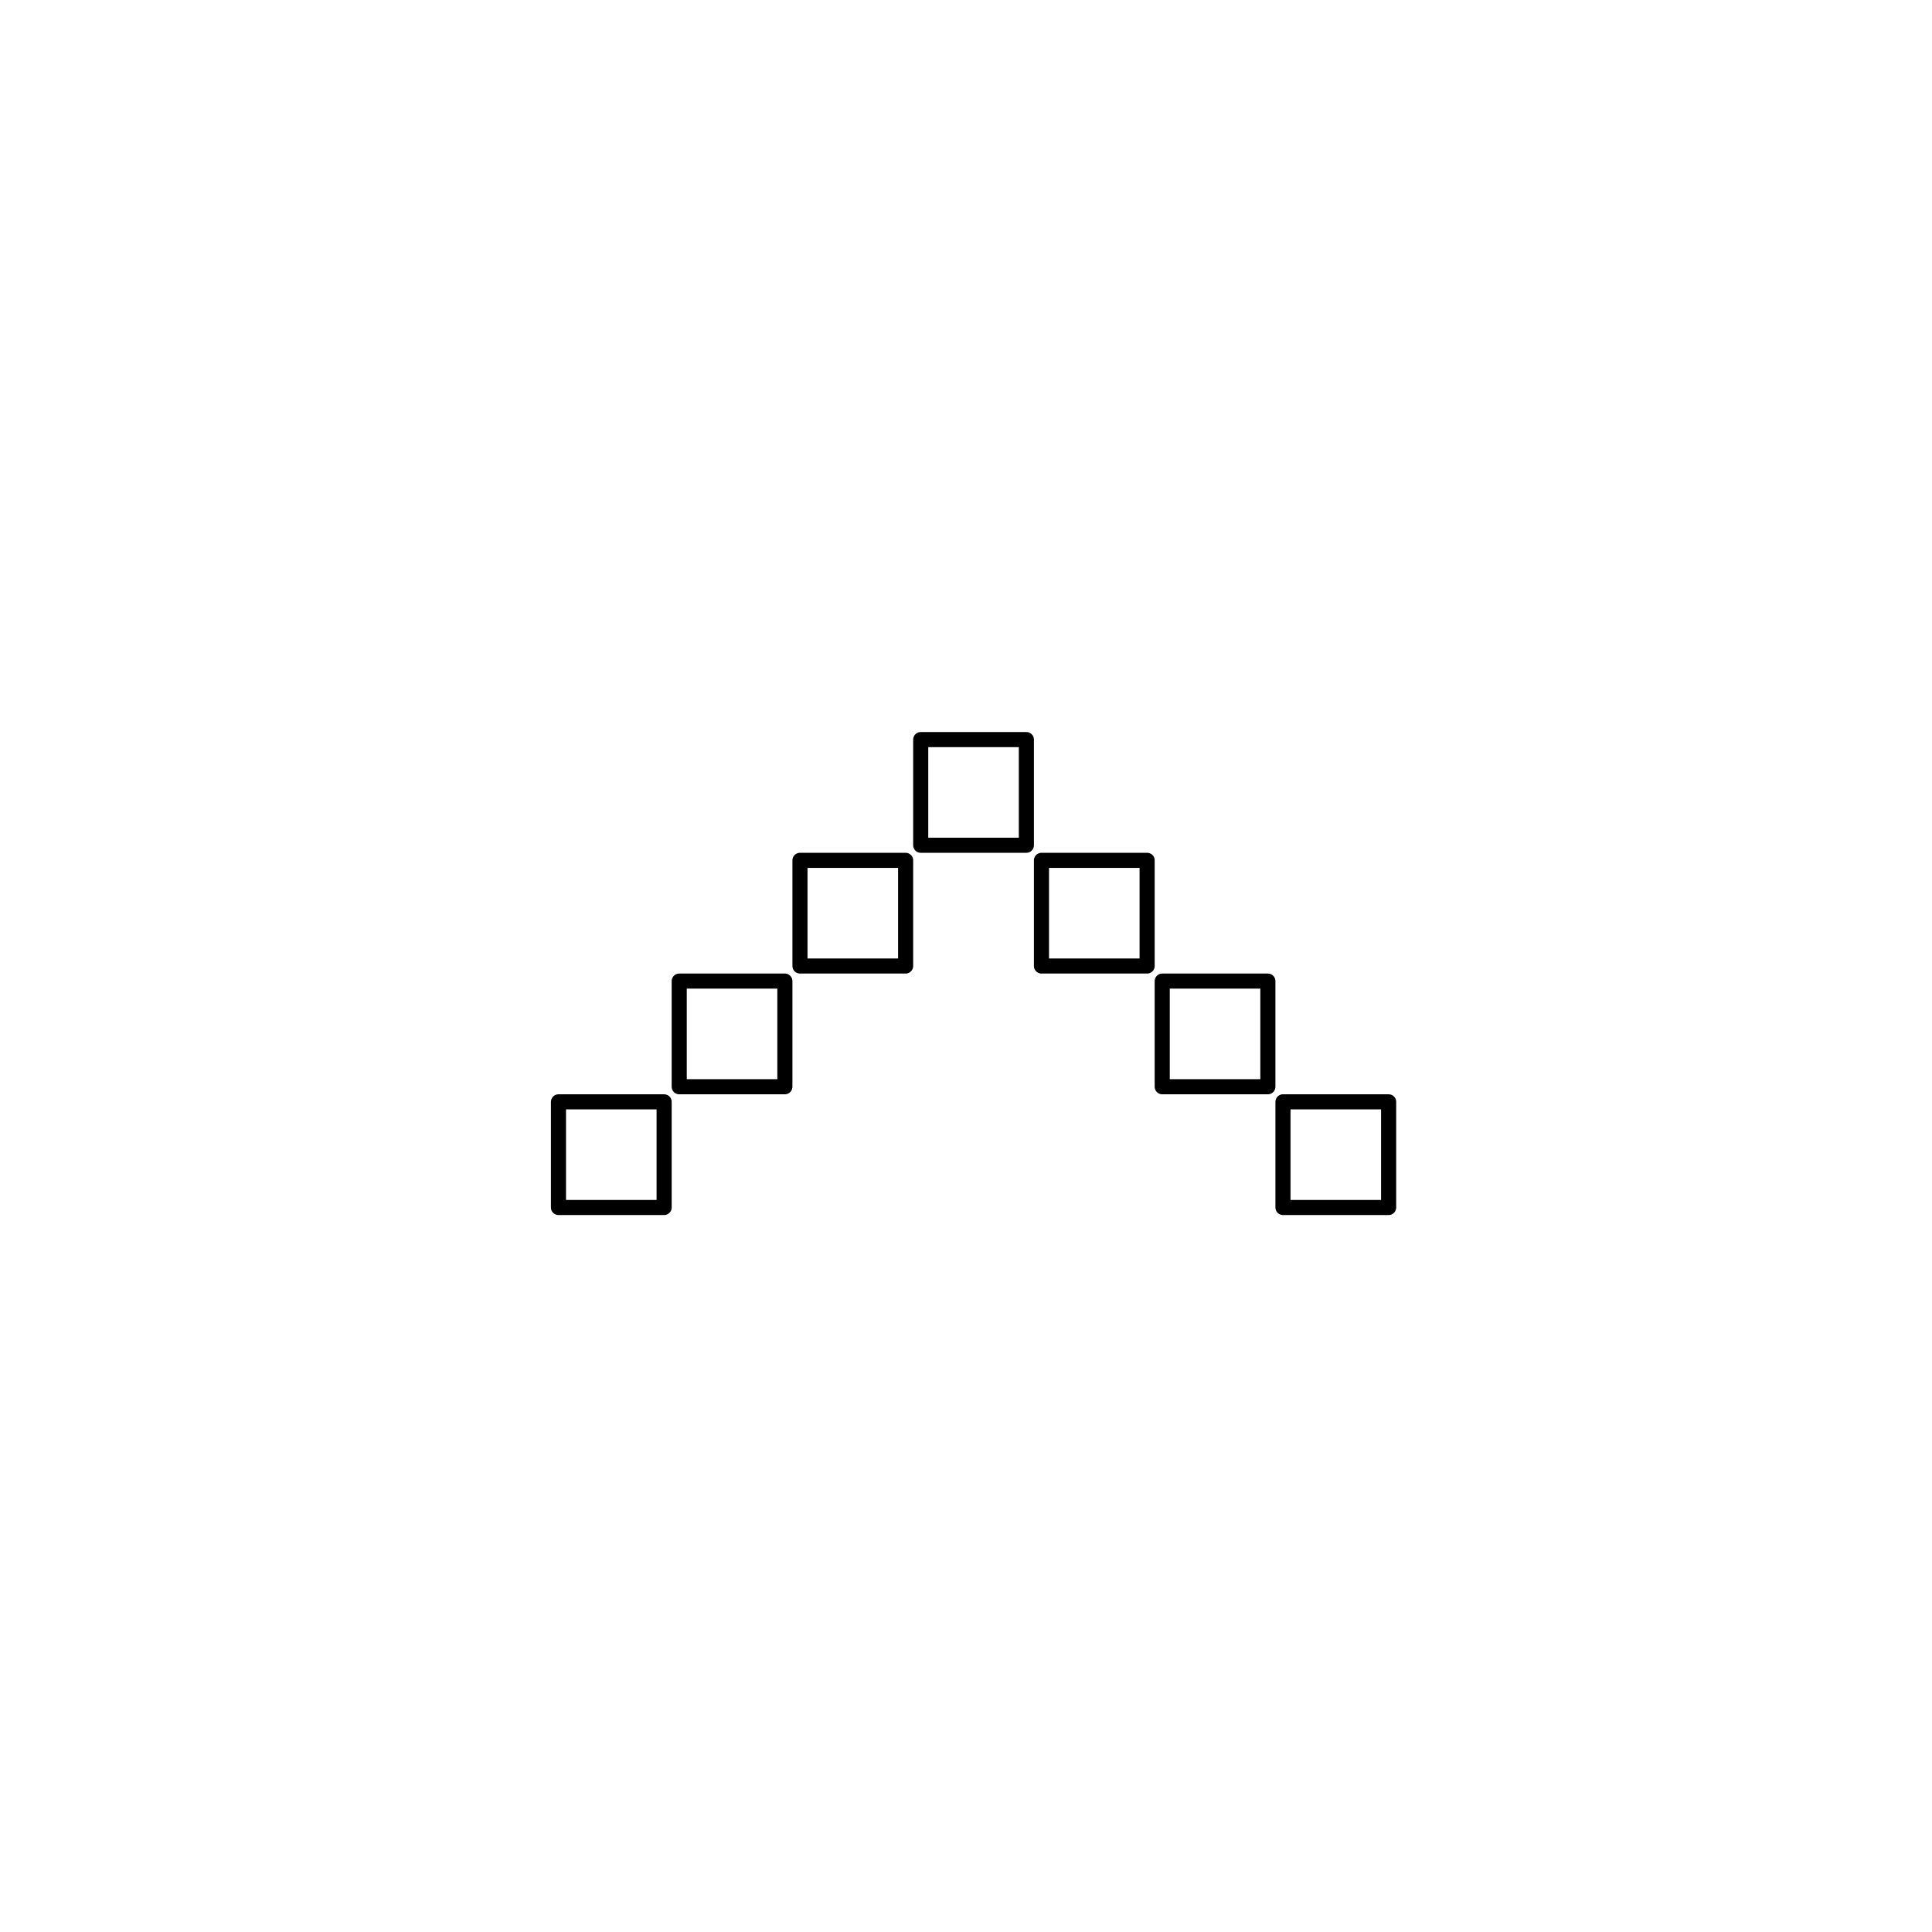
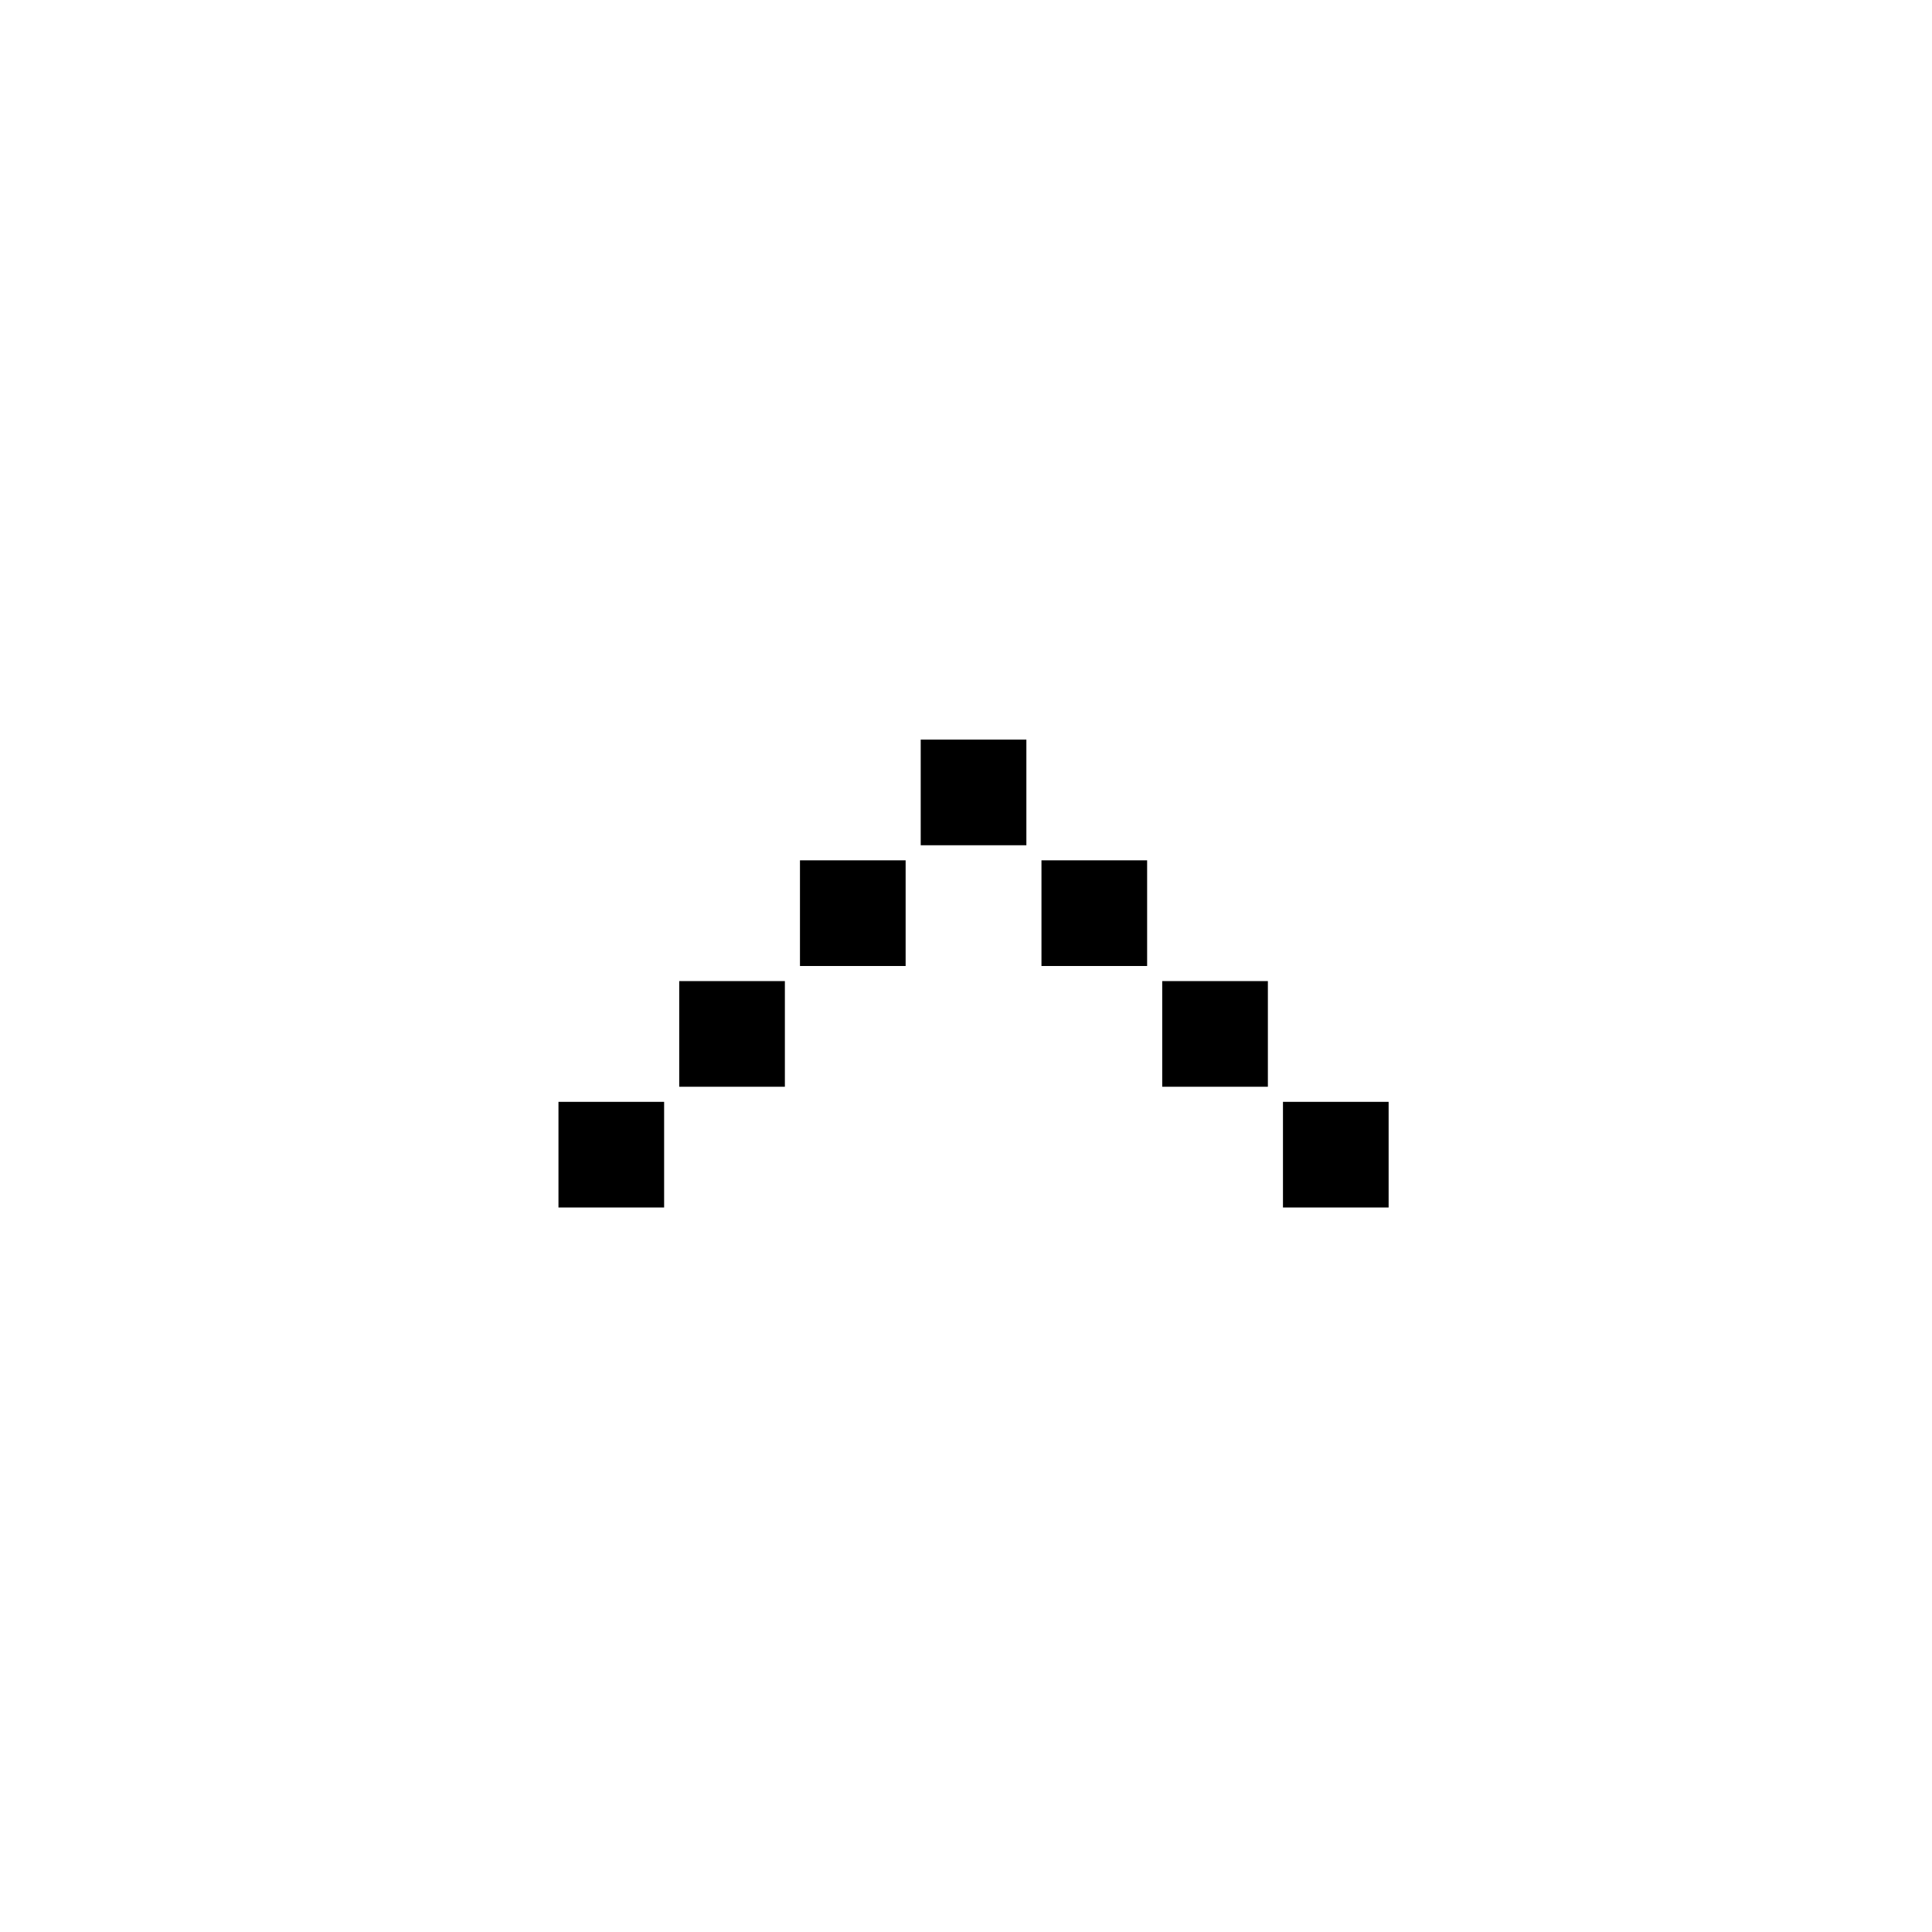
- <svg xmlns="http://www.w3.org/2000/svg" width="256" height="256" viewBox="0 0 256 256" fill="none" stroke="currentColor" stroke-width="2" stroke-linecap="round" stroke-linejoin="round">
+ <svg xmlns="http://www.w3.org/2000/svg" width="256" height="256" viewBox="0 0 256 256" fill="currentColor" stroke="currentColor" stroke-width="0" stroke-linecap="round" stroke-linejoin="round">
  <rect width="14" height="14" transform="matrix(0 -1 -1 0 120 128)" />
  <rect width="14" height="14" transform="matrix(0 -1 -1 0 104 144)" />
  <rect width="14" height="14" transform="matrix(0 -1 -1 0 184 160)" />
  <rect width="14" height="14" transform="matrix(0 -1 -1 0 88 160)" />
  <rect width="14" height="14" transform="matrix(0 -1 -1 0 136 112)" />
  <rect width="14" height="14" transform="matrix(0 -1 -1 0 152 128)" />
  <rect width="14" height="14" transform="matrix(0 -1 -1 0 168 144)" />
</svg>
